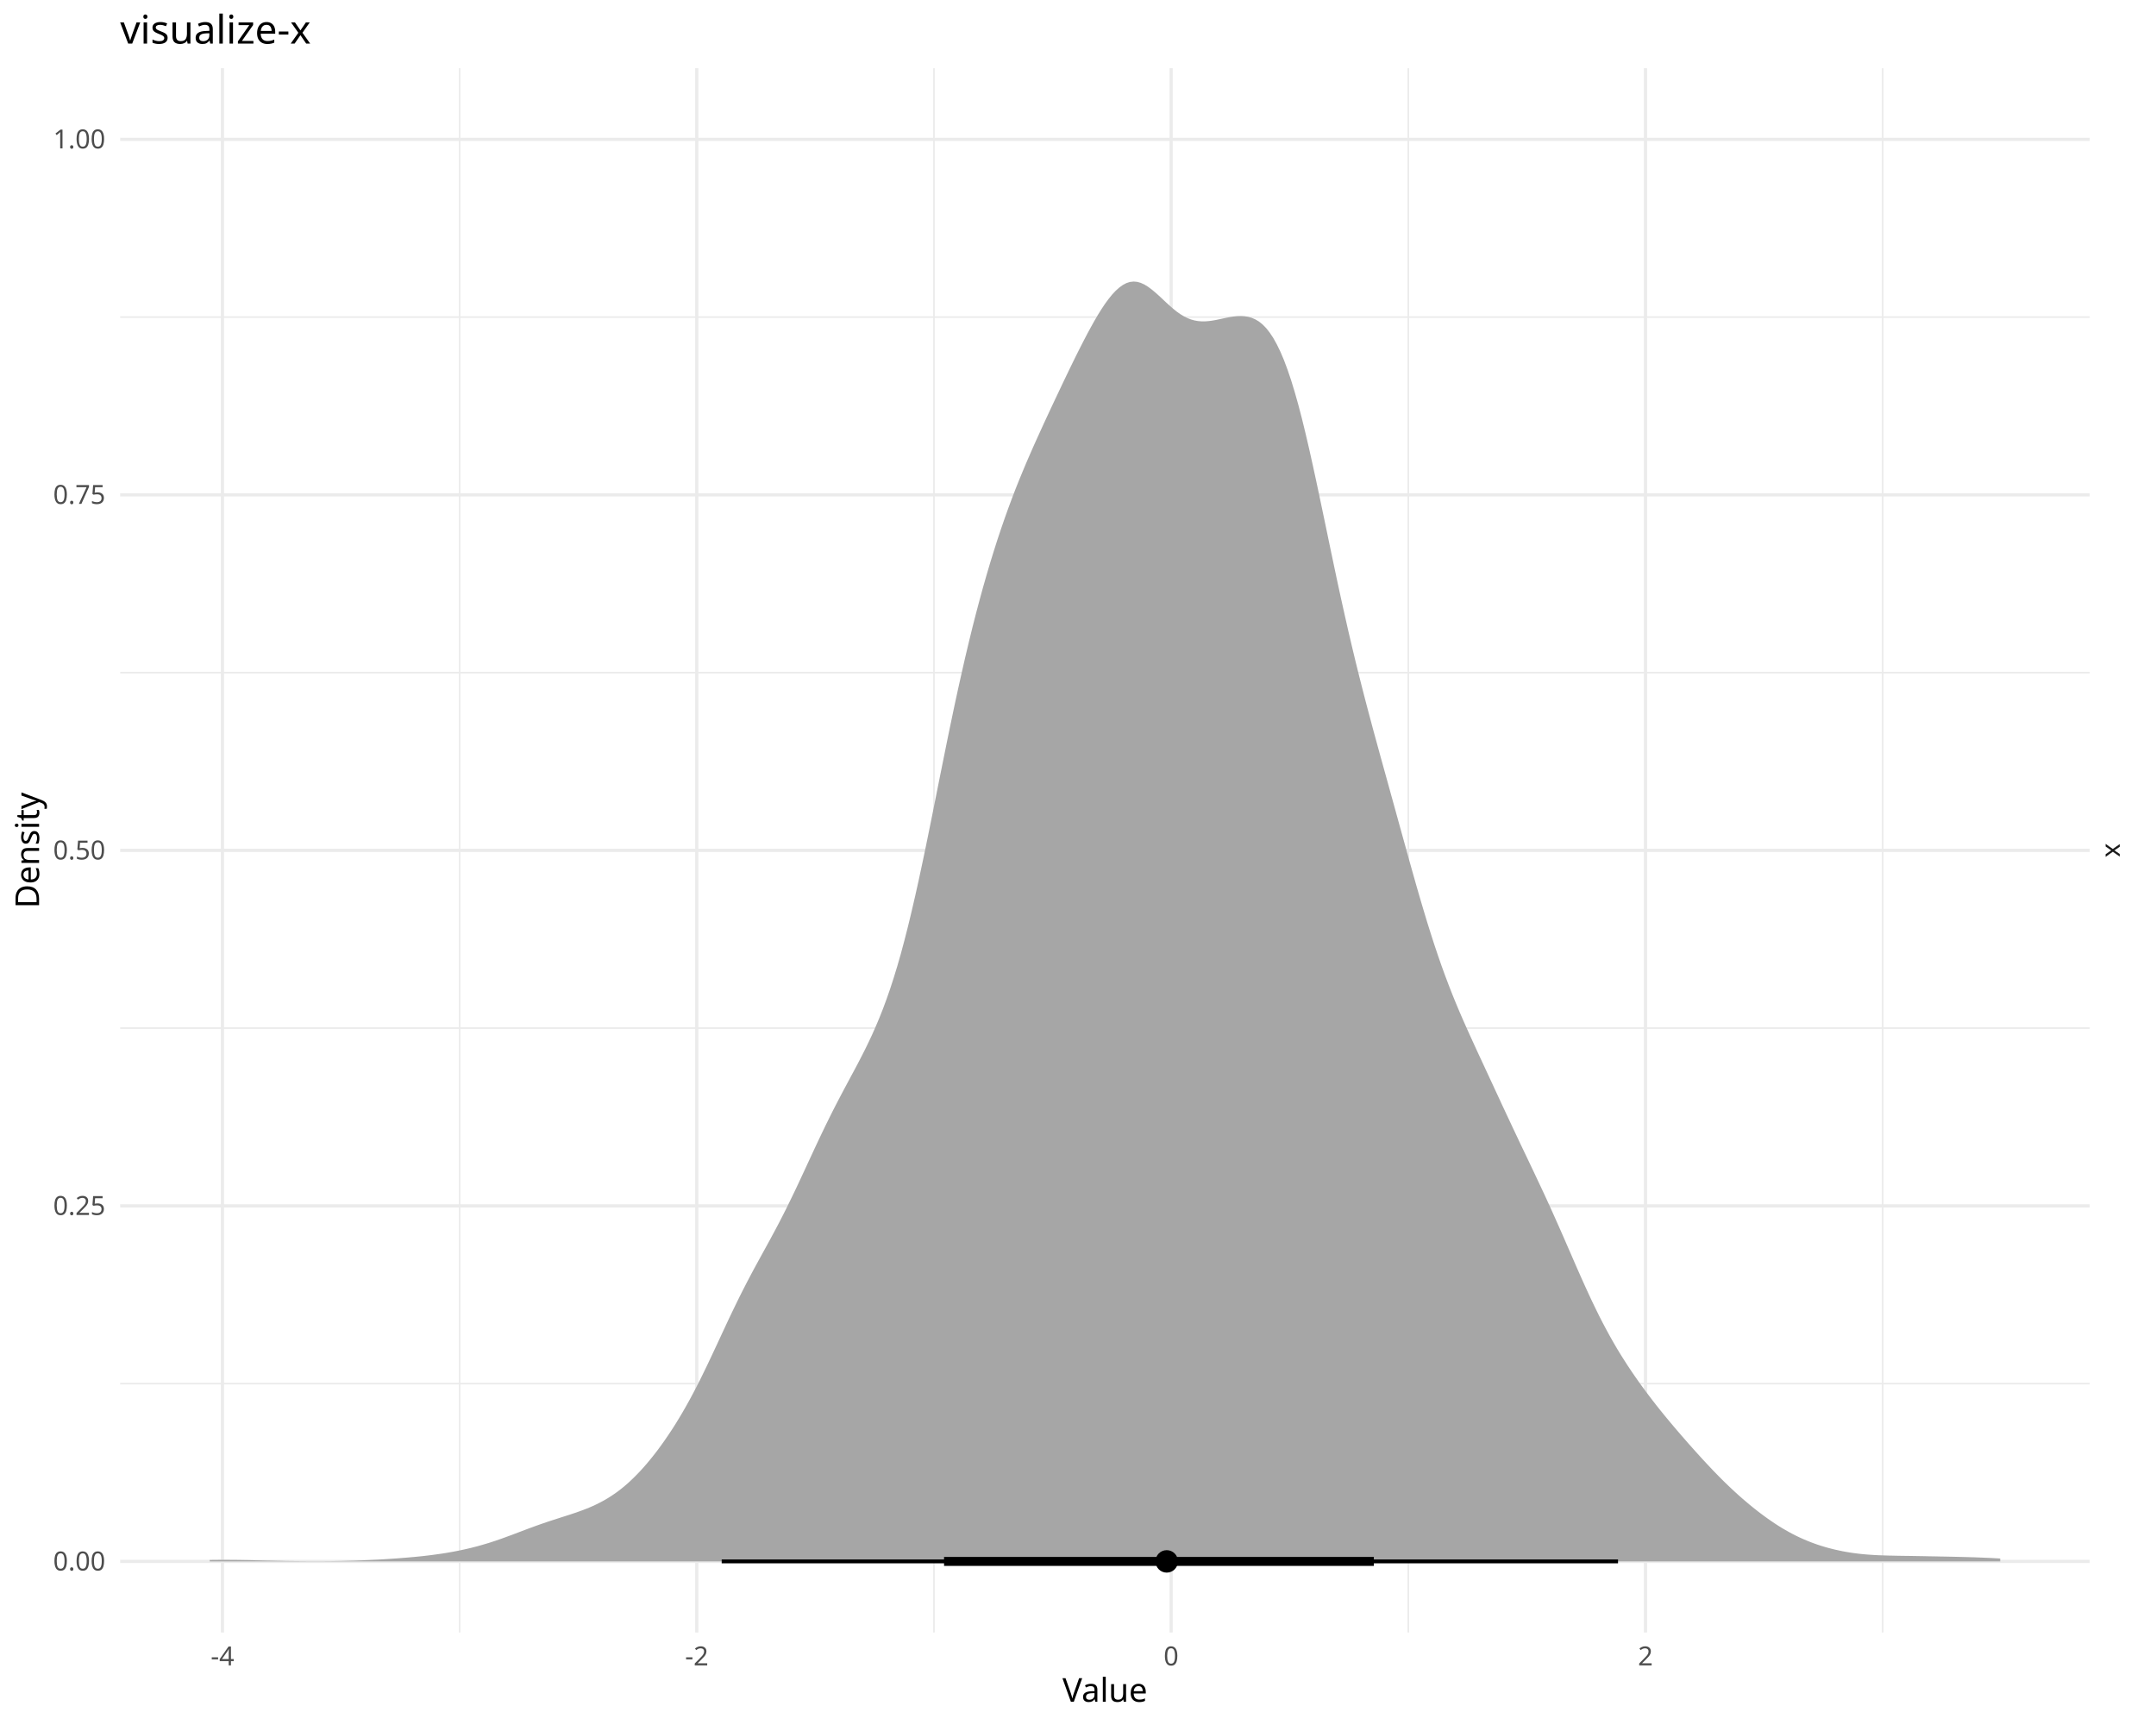
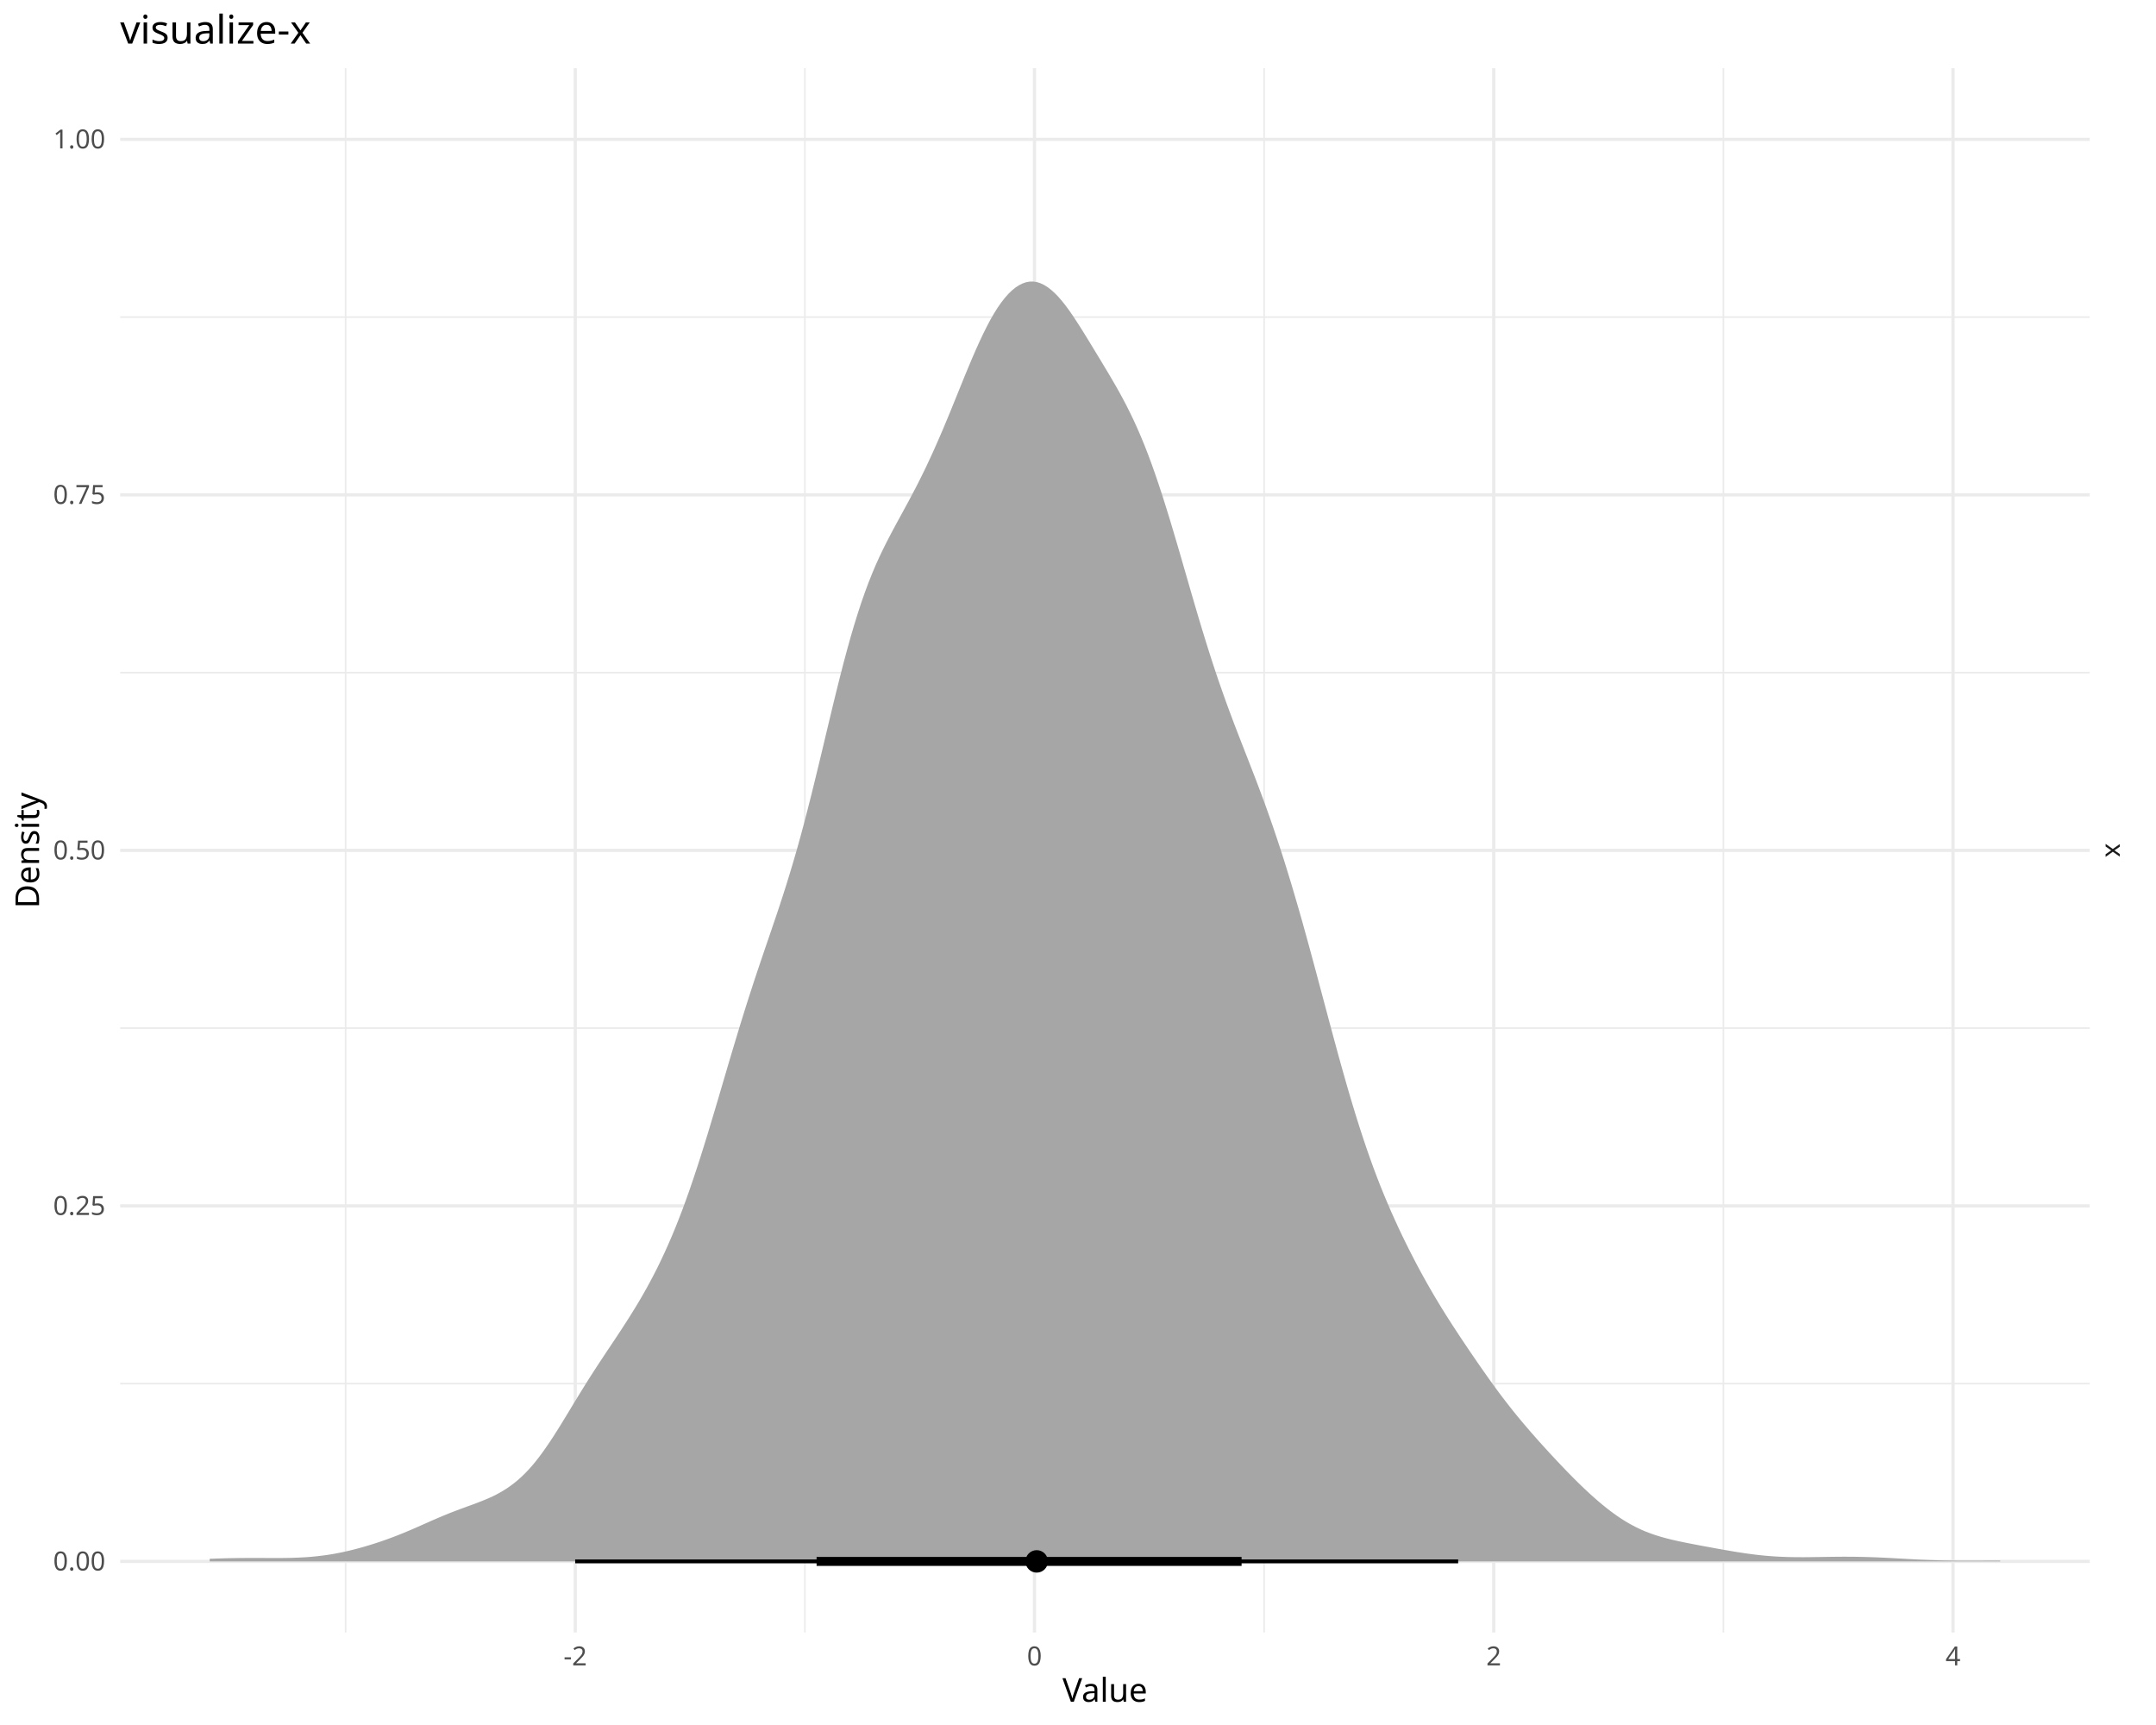
<svg xmlns="http://www.w3.org/2000/svg" class="svglite" data-engine-version="2.0" width="720.00pt" height="576.00pt" viewBox="0 0 720.00 576.00">
  <defs>
    <style type="text/css">
    .svglite line, .svglite polyline, .svglite polygon, .svglite path, .svglite rect, .svglite circle {
      fill: none;
      stroke: #000000;
      stroke-linecap: round;
      stroke-linejoin: round;
      stroke-miterlimit: 10.00;
    }
  </style>
  </defs>
  <rect width="100%" height="100%" style="stroke: none; fill: #FFFFFF;" />
  <defs>
    <clipPath id="cpMC4wMHw3MjAuMDB8MC4wMHw1NzYuMDA=">
      <rect x="0.00" y="0.00" width="720.00" height="576.00" />
    </clipPath>
  </defs>
  <g clip-path="url(#cpMC4wMHw3MjAuMDB8MC4wMHw1NzYuMDA=)">
</g>
  <defs>
    <clipPath id="cpNDAuMTN8Njk3Ljg3fDIyLjc4fDU0NS4xMQ==">
      <rect x="40.13" y="22.78" width="657.74" height="522.33" />
    </clipPath>
  </defs>
  <g clip-path="url(#cpNDAuMTN8Njk3Ljg3fDIyLjc4fDU0NS4xMQ==)">
    <polyline points="40.13,462.01 697.87,462.01 " style="stroke-width: 0.53; stroke: #EBEBEB; stroke-linecap: butt;" />
    <polyline points="40.13,343.30 697.87,343.30 " style="stroke-width: 0.53; stroke: #EBEBEB; stroke-linecap: butt;" />
    <polyline points="40.13,224.59 697.87,224.59 " style="stroke-width: 0.53; stroke: #EBEBEB; stroke-linecap: butt;" />
    <polyline points="40.13,105.88 697.87,105.88 " style="stroke-width: 0.53; stroke: #EBEBEB; stroke-linecap: butt;" />
-     <polyline points="153.49,545.11 153.49,22.78 " style="stroke-width: 0.53; stroke: #EBEBEB; stroke-linecap: butt;" />
-     <polyline points="311.90,545.11 311.90,22.78 " style="stroke-width: 0.53; stroke: #EBEBEB; stroke-linecap: butt;" />
-     <polyline points="470.31,545.11 470.31,22.78 " style="stroke-width: 0.53; stroke: #EBEBEB; stroke-linecap: butt;" />
-     <polyline points="628.72,545.11 628.72,22.78 " style="stroke-width: 0.53; stroke: #EBEBEB; stroke-linecap: butt;" />
+     <polyline points="115.42,545.11 115.42,22.78 " style="stroke-width: 0.53; stroke: #EBEBEB; stroke-linecap: butt;" />
+     <polyline points="268.79,545.11 268.79,22.78 " style="stroke-width: 0.53; stroke: #EBEBEB; stroke-linecap: butt;" />
+     <polyline points="422.16,545.11 422.16,22.78 " style="stroke-width: 0.53; stroke: #EBEBEB; stroke-linecap: butt;" />
+     <polyline points="575.53,545.11 575.53,22.78 " style="stroke-width: 0.53; stroke: #EBEBEB; stroke-linecap: butt;" />
    <polyline points="40.13,521.37 697.87,521.37 " style="stroke-width: 1.07; stroke: #EBEBEB; stroke-linecap: butt;" />
    <polyline points="40.13,402.66 697.87,402.66 " style="stroke-width: 1.07; stroke: #EBEBEB; stroke-linecap: butt;" />
    <polyline points="40.13,283.95 697.87,283.95 " style="stroke-width: 1.07; stroke: #EBEBEB; stroke-linecap: butt;" />
    <polyline points="40.13,165.24 697.87,165.24 " style="stroke-width: 1.07; stroke: #EBEBEB; stroke-linecap: butt;" />
    <polyline points="40.13,46.53 697.87,46.53 " style="stroke-width: 1.07; stroke: #EBEBEB; stroke-linecap: butt;" />
-     <polyline points="74.29,545.11 74.29,22.78 " style="stroke-width: 1.07; stroke: #EBEBEB; stroke-linecap: butt;" />
-     <polyline points="232.69,545.11 232.69,22.78 " style="stroke-width: 1.07; stroke: #EBEBEB; stroke-linecap: butt;" />
-     <polyline points="391.10,545.11 391.10,22.78 " style="stroke-width: 1.07; stroke: #EBEBEB; stroke-linecap: butt;" />
-     <polyline points="549.51,545.11 549.51,22.78 " style="stroke-width: 1.07; stroke: #EBEBEB; stroke-linecap: butt;" />
-     <polygon points="70.03,520.90 71.23,520.88 72.42,520.87 73.62,520.86 74.81,520.86 76.01,520.86 77.21,520.87 78.40,520.88 79.60,520.89 80.79,520.91 81.99,520.93 83.18,520.95 84.38,520.98 85.58,521.01 86.77,521.04 87.97,521.07 89.16,521.10 90.36,521.12 91.56,521.15 92.75,521.18 93.95,521.20 95.14,521.23 96.34,521.25 97.54,521.26 98.73,521.28 99.93,521.29 101.12,521.30 102.32,521.31 103.51,521.32 104.71,521.32 105.91,521.32 107.10,521.32 108.30,521.31 109.49,521.30 110.69,521.29 111.89,521.27 113.08,521.25 114.28,521.23 115.47,521.20 116.67,521.17 117.87,521.14 119.06,521.10 120.26,521.05 121.45,521.00 122.65,520.95 123.84,520.89 125.04,520.83 126.24,520.77 127.43,520.70 128.63,520.63 129.82,520.55 131.02,520.47 132.22,520.39 133.41,520.30 134.61,520.20 135.80,520.11 137.00,520.00 138.20,519.90 139.39,519.78 140.59,519.66 141.78,519.53 142.98,519.39 144.17,519.24 145.37,519.08 146.57,518.91 147.76,518.74 148.96,518.55 150.15,518.34 151.35,518.13 152.55,517.90 153.74,517.66 154.94,517.40 156.13,517.13 157.33,516.85 158.53,516.54 159.72,516.23 160.92,515.89 162.11,515.54 163.31,515.18 164.51,514.79 165.70,514.40 166.90,513.98 168.09,513.56 169.29,513.12 170.48,512.68 171.68,512.23 172.88,511.78 174.07,511.33 175.27,510.87 176.46,510.42 177.66,509.98 178.86,509.54 180.05,509.12 181.25,508.70 182.44,508.29 183.64,507.89 184.84,507.50 186.03,507.12 187.23,506.73 188.42,506.35 189.62,505.97 190.81,505.58 192.01,505.18 193.21,504.76 194.40,504.33 195.60,503.87 196.79,503.39 197.99,502.87 199.19,502.31 200.38,501.71 201.58,501.07 202.77,500.38 203.97,499.63 205.17,498.83 206.36,497.98 207.56,497.05 208.75,496.07 209.95,495.02 211.14,493.90 212.34,492.72 213.54,491.48 214.73,490.18 215.93,488.81 217.12,487.38 218.32,485.89 219.52,484.34 220.71,482.72 221.91,481.04 223.10,479.30 224.30,477.50 225.50,475.63 226.69,473.69 227.89,471.68 229.08,469.60 230.28,467.45 231.47,465.23 232.67,462.93 233.87,460.57 235.06,458.14 236.26,455.66 237.45,453.14 238.65,450.59 239.85,448.02 241.04,445.45 242.24,442.88 243.43,440.33 244.63,437.82 245.83,435.34 247.02,432.91 248.22,430.54 249.41,428.22 250.61,425.94 251.80,423.70 253.00,421.50 254.20,419.31 255.39,417.14 256.59,414.96 257.78,412.76 258.98,410.53 260.18,408.26 261.37,405.94 262.57,403.57 263.76,401.14 264.96,398.67 266.16,396.16 267.35,393.61 268.55,391.04 269.74,388.46 270.94,385.88 272.13,383.31 273.33,380.76 274.53,378.24 275.72,375.77 276.92,373.34 278.11,370.95 279.31,368.61 280.51,366.31 281.70,364.05 282.90,361.81 284.09,359.58 285.29,357.35 286.49,355.10 287.68,352.80 288.88,350.44 290.07,347.99 291.27,345.43 292.46,342.74 293.66,339.90 294.86,336.88 296.05,333.66 297.25,330.23 298.44,326.56 299.64,322.65 300.84,318.47 302.03,314.02 303.23,309.32 304.42,304.38 305.62,299.20 306.82,293.82 308.01,288.26 309.21,282.54 310.40,276.70 311.60,270.77 312.79,264.80 313.99,258.81 315.19,252.86 316.38,246.97 317.58,241.18 318.77,235.51 319.97,229.98 321.17,224.60 322.36,219.39 323.56,214.35 324.75,209.48 325.95,204.79 327.15,200.27 328.34,195.93 329.54,191.75 330.73,187.73 331.93,183.85 333.12,180.12 334.32,176.53 335.52,173.06 336.71,169.73 337.91,166.50 339.10,163.39 340.30,160.38 341.50,157.47 342.69,154.63 343.89,151.86 345.08,149.15 346.28,146.48 347.48,143.85 348.67,141.24 349.87,138.66 351.06,136.10 352.26,133.55 353.46,131.02 354.65,128.50 355.85,125.99 357.04,123.51 358.24,121.05 359.43,118.63 360.63,116.24 361.83,113.90 363.02,111.61 364.22,109.39 365.41,107.25 366.61,105.20 367.81,103.27 369.00,101.48 370.20,99.84 371.39,98.37 372.59,97.08 373.79,96.01 374.98,95.15 376.18,94.52 377.37,94.14 378.57,94.01 379.76,94.11 380.96,94.45 382.16,95.00 383.35,95.73 384.55,96.61 385.74,97.60 386.94,98.66 388.14,99.78 389.33,100.90 390.53,102.00 391.72,103.04 392.92,104.01 394.12,104.86 395.31,105.59 396.51,106.19 397.70,106.66 398.90,107.00 400.09,107.21 401.29,107.31 402.49,107.30 403.68,107.21 404.88,107.05 406.07,106.84 407.27,106.59 408.47,106.33 409.66,106.08 410.86,105.85 412.05,105.67 413.25,105.56 414.45,105.53 415.64,105.60 416.84,105.79 418.03,106.13 419.23,106.65 420.42,107.36 421.62,108.32 422.82,109.54 424.01,111.05 425.21,112.85 426.40,114.99 427.60,117.46 428.80,120.29 429.99,123.48 431.19,127.03 432.38,130.93 433.58,135.18 434.78,139.77 435.97,144.65 437.17,149.78 438.36,155.12 439.56,160.63 440.75,166.26 441.95,171.97 443.15,177.71 444.34,183.44 445.54,189.13 446.73,194.75 447.93,200.26 449.13,205.64 450.32,210.89 451.52,215.99 452.71,220.96 453.91,225.80 455.11,230.52 456.30,235.12 457.50,239.64 458.69,244.08 459.89,248.46 461.08,252.81 462.28,257.14 463.48,261.46 464.67,265.78 465.87,270.10 467.06,274.43 468.26,278.76 469.46,283.08 470.65,287.38 471.85,291.65 473.04,295.86 474.24,300.00 475.44,304.05 476.63,307.99 477.83,311.81 479.02,315.51 480.22,319.07 481.41,322.50 482.61,325.80 483.81,328.97 485.00,332.02 486.20,334.97 487.39,337.81 488.59,340.57 489.79,343.27 490.98,345.92 492.18,348.54 493.37,351.14 494.57,353.72 495.77,356.30 496.96,358.88 498.16,361.45 499.35,364.03 500.55,366.60 501.74,369.18 502.94,371.74 504.14,374.30 505.33,376.84 506.53,379.37 507.72,381.90 508.92,384.41 510.12,386.92 511.31,389.43 512.51,391.95 513.70,394.48 514.90,397.03 516.10,399.60 517.29,402.21 518.49,404.85 519.68,407.52 520.88,410.21 522.08,412.94 523.27,415.68 524.47,418.42 525.66,421.17 526.86,423.91 528.05,426.61 529.25,429.28 530.45,431.90 531.64,434.45 532.84,436.94 534.03,439.36 535.23,441.71 536.43,443.97 537.62,446.16 538.82,448.27 540.01,450.32 541.21,452.29 542.41,454.19 543.60,456.04 544.80,457.84 545.99,459.58 547.19,461.29 548.38,462.95 549.58,464.58 550.78,466.17 551.97,467.73 553.17,469.27 554.36,470.77 555.56,472.25 556.76,473.71 557.95,475.14 559.15,476.56 560.34,477.96 561.54,479.35 562.74,480.72 563.93,482.09 565.13,483.43 566.32,484.77 567.52,486.09 568.71,487.40 569.91,488.69 571.11,489.96 572.30,491.22 573.50,492.45 574.69,493.66 575.89,494.85 577.09,496.01 578.28,497.14 579.48,498.25 580.67,499.33 581.87,500.39 583.07,501.41 584.26,502.42 585.46,503.39 586.65,504.34 587.85,505.26 589.04,506.15 590.24,507.02 591.44,507.85 592.63,508.66 593.83,509.44 595.02,510.18 596.22,510.88 597.42,511.56 598.61,512.20 599.81,512.81 601.00,513.38 602.20,513.92 603.40,514.43 604.59,514.91 605.79,515.36 606.98,515.78 608.18,516.17 609.37,516.53 610.57,516.87 611.77,517.18 612.96,517.47 614.16,517.73 615.35,517.98 616.55,518.20 617.75,518.40 618.94,518.58 620.14,518.73 621.33,518.87 622.53,518.99 623.73,519.09 624.92,519.17 626.12,519.25 627.31,519.31 628.51,519.35 629.70,519.39 630.90,519.43 632.10,519.45 633.29,519.48 634.49,519.50 635.68,519.52 636.88,519.53 638.08,519.55 639.27,519.57 640.47,519.59 641.66,519.61 642.86,519.63 644.06,519.66 645.25,519.68 646.45,519.70 647.64,519.73 648.84,519.75 650.03,519.77 651.23,519.80 652.43,519.82 653.62,519.85 654.82,519.88 656.01,519.91 657.21,519.94 658.41,519.98 659.60,520.01 660.80,520.06 661.99,520.11 663.19,520.16 664.39,520.21 665.58,520.27 666.78,520.34 667.97,520.40 667.97,521.37 666.78,521.37 665.58,521.37 664.39,521.37 663.19,521.37 661.99,521.37 660.80,521.37 659.60,521.37 658.41,521.37 657.21,521.37 656.01,521.37 654.82,521.37 653.62,521.37 652.43,521.37 651.23,521.37 650.03,521.37 648.84,521.37 647.64,521.37 646.45,521.37 645.25,521.37 644.06,521.37 642.86,521.37 641.66,521.37 640.47,521.37 639.27,521.37 638.08,521.37 636.88,521.37 635.68,521.37 634.49,521.37 633.29,521.37 632.10,521.37 630.90,521.37 629.70,521.37 628.51,521.37 627.31,521.37 626.12,521.37 624.92,521.37 623.73,521.37 622.53,521.37 621.33,521.37 620.14,521.37 618.94,521.37 617.75,521.37 616.55,521.37 615.35,521.37 614.16,521.37 612.96,521.37 611.77,521.37 610.57,521.37 609.37,521.37 608.18,521.37 606.98,521.37 605.79,521.37 604.59,521.37 603.40,521.37 602.20,521.37 601.00,521.37 599.81,521.37 598.61,521.37 597.42,521.37 596.22,521.37 595.02,521.37 593.83,521.37 592.63,521.37 591.44,521.37 590.24,521.37 589.04,521.37 587.85,521.37 586.65,521.37 585.46,521.37 584.26,521.37 583.07,521.37 581.87,521.37 580.67,521.37 579.48,521.37 578.28,521.37 577.09,521.37 575.89,521.37 574.69,521.37 573.50,521.37 572.30,521.37 571.11,521.37 569.91,521.37 568.71,521.37 567.52,521.37 566.32,521.37 565.13,521.37 563.93,521.37 562.74,521.37 561.54,521.37 560.34,521.37 559.15,521.37 557.95,521.37 556.76,521.37 555.56,521.37 554.36,521.37 553.17,521.37 551.97,521.37 550.78,521.37 549.58,521.37 548.38,521.37 547.19,521.37 545.99,521.37 544.80,521.37 543.60,521.37 542.41,521.37 541.21,521.37 540.01,521.37 538.82,521.37 537.62,521.37 536.43,521.37 535.23,521.37 534.03,521.37 532.84,521.37 531.64,521.37 530.45,521.37 529.25,521.37 528.05,521.37 526.86,521.37 525.66,521.37 524.47,521.37 523.27,521.37 522.08,521.37 520.88,521.37 519.68,521.37 518.49,521.37 517.29,521.37 516.10,521.37 514.90,521.37 513.70,521.37 512.51,521.37 511.31,521.37 510.12,521.37 508.92,521.37 507.72,521.37 506.53,521.37 505.33,521.37 504.14,521.37 502.94,521.37 501.74,521.37 500.55,521.37 499.35,521.37 498.16,521.37 496.96,521.37 495.77,521.37 494.57,521.37 493.37,521.37 492.18,521.37 490.98,521.37 489.79,521.37 488.59,521.37 487.39,521.37 486.20,521.37 485.00,521.37 483.81,521.37 482.61,521.37 481.41,521.37 480.22,521.37 479.02,521.37 477.83,521.37 476.63,521.37 475.44,521.37 474.24,521.37 473.04,521.37 471.85,521.37 470.65,521.37 469.46,521.37 468.26,521.37 467.06,521.37 465.87,521.37 464.67,521.37 463.48,521.37 462.28,521.37 461.08,521.37 459.89,521.37 458.69,521.37 457.50,521.37 456.30,521.37 455.11,521.37 453.91,521.37 452.71,521.37 451.52,521.37 450.32,521.37 449.13,521.37 447.93,521.37 446.73,521.37 445.54,521.37 444.34,521.37 443.15,521.37 441.95,521.37 440.75,521.37 439.56,521.37 438.36,521.37 437.17,521.37 435.97,521.37 434.78,521.37 433.58,521.37 432.38,521.37 431.19,521.37 429.99,521.37 428.80,521.37 427.60,521.37 426.40,521.37 425.21,521.37 424.01,521.37 422.82,521.37 421.62,521.37 420.42,521.37 419.23,521.37 418.03,521.37 416.84,521.37 415.64,521.37 414.45,521.37 413.25,521.37 412.05,521.37 410.86,521.37 409.66,521.37 408.47,521.37 407.27,521.37 406.07,521.37 404.88,521.37 403.68,521.37 402.49,521.37 401.29,521.37 400.09,521.37 398.90,521.37 397.70,521.37 396.51,521.37 395.31,521.37 394.12,521.37 392.92,521.37 391.72,521.37 390.53,521.37 389.33,521.37 388.14,521.37 386.94,521.37 385.74,521.37 384.55,521.37 383.35,521.37 382.16,521.37 380.96,521.37 379.76,521.37 378.57,521.37 377.37,521.37 376.18,521.37 374.98,521.37 373.79,521.37 372.59,521.37 371.39,521.37 370.20,521.37 369.00,521.37 367.81,521.37 366.61,521.37 365.41,521.37 364.22,521.37 363.02,521.37 361.83,521.37 360.63,521.37 359.43,521.37 358.24,521.37 357.04,521.37 355.85,521.37 354.65,521.37 353.46,521.37 352.26,521.37 351.06,521.37 349.87,521.37 348.67,521.37 347.48,521.37 346.28,521.37 345.08,521.37 343.89,521.37 342.69,521.37 341.50,521.37 340.30,521.37 339.10,521.37 337.91,521.37 336.71,521.37 335.52,521.37 334.32,521.37 333.12,521.37 331.93,521.37 330.73,521.37 329.54,521.37 328.34,521.37 327.15,521.37 325.95,521.37 324.75,521.37 323.56,521.37 322.36,521.37 321.17,521.37 319.97,521.37 318.77,521.37 317.58,521.37 316.38,521.37 315.19,521.37 313.99,521.37 312.79,521.37 311.60,521.37 310.40,521.37 309.21,521.37 308.01,521.37 306.82,521.37 305.62,521.37 304.42,521.37 303.23,521.37 302.03,521.37 300.84,521.37 299.64,521.37 298.44,521.37 297.25,521.37 296.05,521.37 294.86,521.37 293.66,521.37 292.46,521.37 291.27,521.37 290.07,521.37 288.88,521.37 287.68,521.37 286.49,521.37 285.29,521.37 284.09,521.37 282.90,521.37 281.70,521.37 280.51,521.37 279.31,521.37 278.11,521.37 276.92,521.37 275.72,521.37 274.53,521.37 273.33,521.37 272.13,521.37 270.94,521.37 269.74,521.37 268.55,521.37 267.35,521.37 266.16,521.37 264.96,521.37 263.76,521.37 262.57,521.37 261.37,521.37 260.18,521.37 258.98,521.37 257.78,521.37 256.59,521.37 255.39,521.37 254.20,521.37 253.00,521.37 251.80,521.37 250.61,521.37 249.41,521.37 248.22,521.37 247.02,521.37 245.83,521.37 244.63,521.37 243.43,521.37 242.24,521.37 241.04,521.37 239.85,521.37 238.65,521.37 237.45,521.37 236.26,521.37 235.06,521.37 233.87,521.37 232.67,521.37 231.47,521.37 230.28,521.37 229.08,521.37 227.89,521.37 226.69,521.37 225.50,521.37 224.30,521.37 223.10,521.37 221.91,521.37 220.71,521.37 219.52,521.37 218.32,521.37 217.12,521.37 215.93,521.37 214.73,521.37 213.54,521.37 212.34,521.37 211.14,521.37 209.95,521.37 208.75,521.37 207.56,521.37 206.36,521.37 205.17,521.37 203.97,521.37 202.77,521.37 201.58,521.37 200.38,521.37 199.19,521.37 197.99,521.37 196.79,521.37 195.60,521.37 194.40,521.37 193.21,521.37 192.01,521.37 190.81,521.37 189.62,521.37 188.42,521.37 187.23,521.37 186.03,521.37 184.84,521.37 183.64,521.37 182.44,521.37 181.25,521.37 180.05,521.37 178.86,521.37 177.66,521.37 176.46,521.37 175.27,521.37 174.07,521.37 172.88,521.37 171.68,521.37 170.48,521.37 169.29,521.37 168.09,521.37 166.90,521.37 165.70,521.37 164.51,521.37 163.31,521.37 162.11,521.37 160.92,521.37 159.72,521.37 158.53,521.37 157.33,521.37 156.13,521.37 154.94,521.37 153.74,521.37 152.55,521.37 151.35,521.37 150.15,521.37 148.96,521.37 147.76,521.37 146.57,521.37 145.37,521.37 144.17,521.37 142.98,521.37 141.78,521.37 140.59,521.37 139.39,521.37 138.20,521.37 137.00,521.37 135.80,521.37 134.61,521.37 133.41,521.37 132.22,521.37 131.02,521.37 129.82,521.37 128.63,521.37 127.43,521.37 126.24,521.37 125.04,521.37 123.84,521.37 122.65,521.37 121.45,521.37 120.26,521.37 119.06,521.37 117.87,521.37 116.67,521.37 115.47,521.37 114.28,521.37 113.08,521.37 111.89,521.37 110.69,521.37 109.49,521.37 108.30,521.37 107.10,521.37 105.91,521.37 104.71,521.37 103.51,521.37 102.32,521.37 101.12,521.37 99.93,521.37 98.73,521.37 97.54,521.37 96.34,521.37 95.14,521.37 93.95,521.37 92.75,521.37 91.56,521.37 90.36,521.37 89.16,521.37 87.97,521.37 86.77,521.37 85.58,521.37 84.38,521.37 83.18,521.37 81.99,521.37 80.79,521.37 79.60,521.37 78.40,521.37 77.21,521.37 76.01,521.37 74.81,521.37 73.62,521.37 72.42,521.37 71.23,521.37 70.03,521.37 " style="stroke-width: 2.13; stroke: none; fill: #A6A6A6;" />
-     <line x1="241.01" y1="521.37" x2="540.34" y2="521.37" style="stroke-width: 1.28; stroke-linecap: butt;" />
-     <line x1="315.27" y1="521.37" x2="458.80" y2="521.37" style="stroke-width: 2.99; stroke-linecap: butt;" />
-     <circle cx="389.63" cy="521.37" r="1.68" style="stroke-width: 1.06; fill: #000000;" />
-     <circle cx="389.63" cy="521.37" r="3.22" style="stroke-width: 1.06; fill: #000000;" />
+     <polyline points="192.11,545.11 192.11,22.78 " style="stroke-width: 1.07; stroke: #EBEBEB; stroke-linecap: butt;" />
+     <polyline points="345.47,545.11 345.47,22.78 " style="stroke-width: 1.07; stroke: #EBEBEB; stroke-linecap: butt;" />
+     <polyline points="498.84,545.11 498.84,22.78 " style="stroke-width: 1.07; stroke: #EBEBEB; stroke-linecap: butt;" />
+     <polyline points="652.21,545.11 652.21,22.78 " style="stroke-width: 1.07; stroke: #EBEBEB; stroke-linecap: butt;" />
+     <polygon points="70.03,520.50 71.23,520.46 72.42,520.41 73.62,520.38 74.81,520.34 76.01,520.31 77.21,520.29 78.40,520.27 79.60,520.25 80.79,520.24 81.99,520.23 83.18,520.22 84.38,520.22 85.58,520.22 86.77,520.23 87.97,520.23 89.16,520.24 90.36,520.24 91.56,520.24 92.75,520.24 93.95,520.24 95.14,520.22 96.34,520.21 97.54,520.18 98.73,520.14 99.93,520.09 101.12,520.03 102.32,519.96 103.51,519.87 104.71,519.76 105.91,519.64 107.10,519.50 108.30,519.35 109.49,519.18 110.69,518.99 111.89,518.78 113.08,518.55 114.28,518.31 115.47,518.05 116.67,517.77 117.87,517.48 119.06,517.17 120.26,516.85 121.45,516.51 122.65,516.16 123.84,515.80 125.04,515.42 126.24,515.03 127.43,514.63 128.63,514.21 129.82,513.78 131.02,513.34 132.22,512.88 133.41,512.41 134.61,511.93 135.80,511.43 137.00,510.93 138.20,510.41 139.39,509.89 140.59,509.36 141.78,508.83 142.98,508.30 144.17,507.77 145.37,507.25 146.57,506.73 147.76,506.23 148.96,505.74 150.15,505.25 151.35,504.79 152.55,504.33 153.74,503.88 154.94,503.44 156.13,503.00 157.33,502.57 158.53,502.13 159.72,501.67 160.92,501.21 162.11,500.72 163.31,500.21 164.51,499.66 165.70,499.07 166.90,498.42 168.09,497.73 169.29,496.97 170.48,496.14 171.68,495.24 172.88,494.26 174.07,493.20 175.27,492.04 176.46,490.80 177.66,489.46 178.86,488.01 180.05,486.49 181.25,484.87 182.44,483.18 183.64,481.42 184.84,479.59 186.03,477.72 187.23,475.80 188.42,473.85 189.62,471.89 190.81,469.91 192.01,467.94 193.21,465.98 194.40,464.04 195.60,462.12 196.79,460.22 197.99,458.35 199.19,456.50 200.38,454.68 201.58,452.87 202.77,451.07 203.97,449.28 205.17,447.49 206.36,445.69 207.56,443.87 208.75,442.03 209.95,440.16 211.14,438.25 212.34,436.31 213.54,434.31 214.73,432.26 215.93,430.14 217.12,427.95 218.32,425.68 219.52,423.32 220.71,420.87 221.91,418.32 223.10,415.67 224.30,412.91 225.50,410.03 226.69,407.03 227.89,403.92 229.08,400.68 230.28,397.31 231.47,393.82 232.67,390.21 233.87,386.51 235.06,382.71 236.26,378.84 237.45,374.89 238.65,370.90 239.85,366.86 241.04,362.80 242.24,358.74 243.43,354.68 244.63,350.66 245.83,346.68 247.02,342.75 248.22,338.88 249.41,335.08 250.61,331.35 251.80,327.68 253.00,324.08 254.20,320.53 255.39,317.01 256.59,313.52 257.78,310.02 258.98,306.50 260.18,302.92 261.37,299.27 262.57,295.52 263.76,291.65 264.96,287.65 266.16,283.51 267.35,279.23 268.55,274.77 269.74,270.17 270.94,265.45 272.13,260.61 273.33,255.68 274.53,250.70 275.72,245.69 276.92,240.68 278.11,235.71 279.31,230.81 280.51,226.02 281.70,221.38 282.90,216.92 284.09,212.64 285.29,208.57 286.49,204.71 287.68,201.07 288.88,197.66 290.07,194.46 291.27,191.46 292.46,188.64 293.66,185.99 294.86,183.48 296.05,181.08 297.25,178.77 298.44,176.52 299.64,174.30 300.84,172.11 302.03,169.92 303.23,167.72 304.42,165.48 305.62,163.20 306.82,160.87 308.01,158.47 309.21,156.01 310.40,153.47 311.60,150.87 312.79,148.19 313.99,145.45 315.19,142.64 316.38,139.78 317.58,136.88 318.77,133.94 319.97,130.99 321.17,128.03 322.36,125.10 323.56,122.21 324.75,119.38 325.95,116.63 327.15,113.98 328.34,111.45 329.54,109.05 330.73,106.79 331.93,104.70 333.12,102.80 334.32,101.07 335.52,99.53 336.71,98.17 337.91,97.00 339.10,96.03 340.30,95.24 341.50,94.65 342.69,94.24 343.89,94.03 345.08,94.01 346.28,94.20 347.48,94.58 348.67,95.15 349.87,95.89 351.06,96.81 352.26,97.89 353.46,99.13 354.65,100.51 355.85,102.02 357.04,103.64 358.24,105.37 359.43,107.17 360.63,109.03 361.83,110.94 363.02,112.87 364.22,114.83 365.41,116.79 366.61,118.77 367.81,120.74 369.00,122.73 370.20,124.73 371.39,126.75 372.59,128.82 373.79,130.94 374.98,133.13 376.18,135.41 377.37,137.79 378.57,140.28 379.76,142.90 380.96,145.66 382.16,148.57 383.35,151.62 384.55,154.84 385.74,158.21 386.94,161.73 388.14,165.37 389.33,169.14 390.53,173.01 391.72,176.98 392.92,181.02 394.12,185.11 395.31,189.24 396.51,193.38 397.70,197.51 398.90,201.61 400.09,205.66 401.29,209.65 402.49,213.56 403.68,217.38 404.88,221.10 406.07,224.72 407.27,228.24 408.47,231.66 409.66,234.99 410.86,238.23 412.05,241.41 413.25,244.53 414.45,247.62 415.64,250.68 416.84,253.74 418.03,256.81 419.23,259.91 420.42,263.06 421.62,266.26 422.82,269.53 424.01,272.89 425.21,276.33 426.40,279.87 427.60,283.50 428.80,287.23 429.99,291.07 431.19,294.99 432.38,299.02 433.58,303.13 434.78,307.33 435.97,311.61 437.17,315.96 438.36,320.36 439.56,324.80 440.75,329.27 441.95,333.76 443.15,338.24 444.34,342.71 445.54,347.15 446.73,351.54 447.93,355.87 449.13,360.11 450.32,364.25 451.52,368.30 452.71,372.22 453.91,376.03 455.11,379.72 456.30,383.27 457.50,386.70 458.69,390.00 459.89,393.18 461.08,396.24 462.28,399.18 463.48,402.03 464.67,404.78 465.87,407.45 467.06,410.04 468.26,412.57 469.46,415.03 470.65,417.43 471.85,419.77 473.04,422.06 474.24,424.30 475.44,426.49 476.63,428.62 477.83,430.71 479.02,432.76 480.22,434.76 481.41,436.72 482.61,438.65 483.81,440.54 485.00,442.40 486.20,444.24 487.39,446.05 488.59,447.85 489.79,449.63 490.98,451.40 492.18,453.15 493.37,454.89 494.57,456.62 495.77,458.33 496.96,460.02 498.16,461.69 499.35,463.34 500.55,464.96 501.74,466.55 502.94,468.11 504.14,469.65 505.33,471.15 506.53,472.63 507.72,474.08 508.92,475.50 510.12,476.90 511.31,478.29 512.51,479.65 513.70,481.00 514.90,482.33 516.10,483.65 517.29,484.96 518.49,486.25 519.68,487.53 520.88,488.80 522.08,490.06 523.27,491.30 524.47,492.52 525.66,493.73 526.86,494.92 528.05,496.08 529.25,497.22 530.45,498.34 531.64,499.43 532.84,500.49 534.03,501.52 535.23,502.52 536.43,503.49 537.62,504.42 538.82,505.31 540.01,506.16 541.21,506.97 542.41,507.73 543.60,508.45 544.80,509.13 545.99,509.76 547.19,510.35 548.38,510.90 549.58,511.41 550.78,511.87 551.97,512.30 553.17,512.70 554.36,513.07 555.56,513.41 556.76,513.73 557.95,514.03 559.15,514.31 560.34,514.58 561.54,514.83 562.74,515.08 563.93,515.32 565.13,515.55 566.32,515.78 567.52,516.01 568.71,516.23 569.91,516.45 571.11,516.67 572.30,516.89 573.50,517.11 574.69,517.32 575.89,517.54 577.09,517.74 578.28,517.95 579.48,518.15 580.67,518.34 581.87,518.52 583.07,518.70 584.26,518.86 585.46,519.02 586.65,519.17 587.85,519.30 589.04,519.42 590.24,519.53 591.44,519.62 592.63,519.71 593.83,519.78 595.02,519.83 596.22,519.88 597.42,519.92 598.61,519.94 599.81,519.96 601.00,519.96 602.20,519.97 603.40,519.96 604.59,519.95 605.79,519.93 606.98,519.92 608.18,519.90 609.37,519.88 610.57,519.86 611.77,519.84 612.96,519.83 614.16,519.82 615.35,519.81 616.55,519.81 617.75,519.82 618.94,519.82 620.14,519.84 621.33,519.86 622.53,519.89 623.73,519.92 624.92,519.96 626.12,520.00 627.31,520.05 628.51,520.10 629.70,520.16 630.90,520.22 632.10,520.28 633.29,520.35 634.49,520.42 635.68,520.48 636.88,520.55 638.08,520.61 639.27,520.68 640.47,520.74 641.66,520.80 642.86,520.85 644.06,520.90 645.25,520.94 646.45,520.98 647.64,521.02 648.84,521.05 650.03,521.07 651.23,521.09 652.43,521.11 653.62,521.12 654.82,521.13 656.01,521.13 657.21,521.13 658.41,521.13 659.60,521.13 660.80,521.12 661.99,521.12 663.19,521.11 664.39,521.11 665.58,521.11 666.78,521.11 667.97,521.11 667.97,521.37 666.78,521.37 665.58,521.37 664.39,521.37 663.19,521.37 661.99,521.37 660.80,521.37 659.60,521.37 658.41,521.37 657.21,521.37 656.01,521.37 654.82,521.37 653.62,521.37 652.43,521.37 651.23,521.37 650.03,521.37 648.84,521.37 647.64,521.37 646.45,521.37 645.25,521.37 644.06,521.37 642.86,521.37 641.66,521.37 640.47,521.37 639.27,521.37 638.08,521.37 636.88,521.37 635.68,521.37 634.49,521.37 633.29,521.37 632.10,521.37 630.90,521.37 629.70,521.37 628.51,521.37 627.31,521.37 626.12,521.37 624.92,521.37 623.73,521.37 622.53,521.37 621.33,521.37 620.14,521.37 618.94,521.37 617.75,521.37 616.55,521.37 615.35,521.37 614.16,521.37 612.96,521.37 611.77,521.37 610.57,521.37 609.37,521.37 608.18,521.37 606.98,521.37 605.79,521.37 604.59,521.37 603.40,521.37 602.20,521.37 601.00,521.37 599.81,521.37 598.61,521.37 597.42,521.37 596.22,521.37 595.02,521.37 593.83,521.37 592.63,521.37 591.44,521.37 590.24,521.37 589.04,521.37 587.85,521.37 586.65,521.37 585.46,521.37 584.26,521.37 583.07,521.37 581.87,521.37 580.67,521.37 579.48,521.37 578.28,521.37 577.09,521.37 575.89,521.37 574.69,521.37 573.50,521.37 572.30,521.37 571.11,521.37 569.91,521.37 568.71,521.37 567.52,521.37 566.32,521.37 565.13,521.37 563.93,521.37 562.74,521.37 561.54,521.37 560.34,521.37 559.15,521.37 557.95,521.37 556.76,521.37 555.56,521.37 554.36,521.37 553.17,521.37 551.97,521.37 550.78,521.37 549.58,521.37 548.38,521.37 547.19,521.37 545.99,521.37 544.80,521.37 543.60,521.37 542.41,521.37 541.21,521.37 540.01,521.37 538.82,521.37 537.62,521.37 536.43,521.37 535.23,521.37 534.03,521.37 532.84,521.37 531.64,521.37 530.45,521.37 529.25,521.37 528.05,521.37 526.86,521.37 525.66,521.37 524.47,521.37 523.27,521.37 522.08,521.37 520.88,521.37 519.68,521.37 518.49,521.37 517.29,521.37 516.10,521.37 514.90,521.37 513.70,521.37 512.51,521.37 511.31,521.37 510.12,521.37 508.92,521.37 507.72,521.37 506.53,521.37 505.33,521.37 504.14,521.37 502.94,521.37 501.74,521.37 500.55,521.37 499.35,521.37 498.16,521.37 496.96,521.37 495.77,521.37 494.57,521.37 493.37,521.37 492.18,521.37 490.98,521.37 489.79,521.37 488.59,521.37 487.39,521.37 486.20,521.37 485.00,521.37 483.81,521.37 482.61,521.37 481.41,521.37 480.22,521.37 479.02,521.37 477.83,521.37 476.63,521.37 475.44,521.37 474.24,521.37 473.04,521.37 471.85,521.37 470.65,521.37 469.46,521.37 468.26,521.37 467.06,521.37 465.87,521.37 464.67,521.37 463.48,521.37 462.28,521.37 461.08,521.37 459.89,521.37 458.69,521.37 457.50,521.37 456.30,521.37 455.11,521.37 453.91,521.37 452.71,521.37 451.52,521.37 450.32,521.37 449.13,521.37 447.93,521.37 446.73,521.37 445.54,521.37 444.34,521.37 443.15,521.37 441.95,521.37 440.75,521.37 439.56,521.37 438.36,521.37 437.17,521.37 435.97,521.37 434.78,521.37 433.58,521.37 432.38,521.37 431.19,521.37 429.99,521.37 428.80,521.37 427.60,521.37 426.40,521.37 425.21,521.37 424.01,521.37 422.82,521.37 421.62,521.37 420.42,521.37 419.23,521.37 418.03,521.37 416.84,521.37 415.64,521.37 414.45,521.37 413.25,521.37 412.05,521.37 410.86,521.37 409.66,521.37 408.47,521.37 407.27,521.37 406.07,521.37 404.88,521.37 403.68,521.37 402.49,521.37 401.29,521.37 400.09,521.37 398.90,521.37 397.70,521.37 396.51,521.37 395.31,521.37 394.12,521.37 392.92,521.37 391.72,521.37 390.53,521.37 389.33,521.37 388.14,521.37 386.94,521.37 385.74,521.37 384.55,521.37 383.35,521.37 382.16,521.37 380.96,521.37 379.76,521.37 378.57,521.37 377.37,521.37 376.18,521.37 374.98,521.37 373.79,521.37 372.59,521.37 371.39,521.37 370.20,521.37 369.00,521.37 367.81,521.37 366.61,521.37 365.41,521.37 364.22,521.37 363.02,521.37 361.83,521.37 360.63,521.37 359.43,521.37 358.24,521.37 357.04,521.37 355.85,521.37 354.65,521.37 353.46,521.37 352.26,521.37 351.06,521.37 349.87,521.37 348.67,521.37 347.48,521.37 346.28,521.37 345.08,521.37 343.89,521.37 342.69,521.37 341.50,521.37 340.30,521.37 339.10,521.37 337.91,521.37 336.71,521.37 335.52,521.37 334.32,521.37 333.12,521.37 331.93,521.37 330.73,521.37 329.54,521.37 328.34,521.37 327.15,521.37 325.95,521.37 324.75,521.37 323.56,521.37 322.36,521.37 321.17,521.37 319.97,521.37 318.77,521.37 317.58,521.37 316.38,521.37 315.19,521.37 313.99,521.37 312.79,521.37 311.60,521.37 310.40,521.37 309.21,521.37 308.01,521.37 306.82,521.37 305.62,521.37 304.42,521.37 303.23,521.37 302.03,521.37 300.84,521.37 299.64,521.37 298.44,521.37 297.25,521.37 296.05,521.37 294.86,521.37 293.66,521.37 292.46,521.37 291.27,521.37 290.07,521.37 288.88,521.37 287.68,521.37 286.49,521.37 285.29,521.37 284.09,521.37 282.90,521.37 281.70,521.37 280.51,521.37 279.31,521.37 278.11,521.37 276.92,521.37 275.72,521.37 274.53,521.37 273.33,521.37 272.13,521.37 270.94,521.37 269.74,521.37 268.55,521.37 267.35,521.37 266.16,521.37 264.96,521.37 263.76,521.37 262.57,521.37 261.37,521.37 260.18,521.37 258.98,521.37 257.78,521.37 256.59,521.37 255.39,521.37 254.20,521.37 253.00,521.37 251.80,521.37 250.61,521.37 249.41,521.37 248.22,521.37 247.02,521.37 245.83,521.37 244.63,521.37 243.43,521.37 242.24,521.37 241.04,521.37 239.85,521.37 238.65,521.37 237.45,521.37 236.26,521.37 235.06,521.37 233.87,521.37 232.67,521.37 231.47,521.37 230.28,521.37 229.08,521.37 227.89,521.37 226.69,521.37 225.50,521.37 224.30,521.37 223.10,521.37 221.91,521.37 220.71,521.37 219.52,521.37 218.32,521.37 217.12,521.37 215.93,521.37 214.73,521.37 213.54,521.37 212.34,521.37 211.14,521.37 209.95,521.37 208.75,521.37 207.56,521.37 206.36,521.37 205.17,521.37 203.97,521.37 202.77,521.37 201.58,521.37 200.38,521.37 199.19,521.37 197.99,521.37 196.79,521.37 195.60,521.37 194.40,521.37 193.21,521.37 192.01,521.37 190.81,521.37 189.62,521.37 188.42,521.37 187.23,521.37 186.03,521.37 184.84,521.37 183.64,521.37 182.44,521.37 181.25,521.37 180.05,521.37 178.86,521.37 177.66,521.37 176.46,521.37 175.27,521.37 174.07,521.37 172.88,521.37 171.68,521.37 170.48,521.37 169.29,521.37 168.09,521.37 166.90,521.37 165.70,521.37 164.51,521.37 163.31,521.37 162.11,521.37 160.92,521.37 159.72,521.37 158.53,521.37 157.33,521.37 156.13,521.37 154.94,521.37 153.74,521.37 152.55,521.37 151.35,521.37 150.15,521.37 148.96,521.37 147.76,521.37 146.57,521.37 145.37,521.37 144.17,521.37 142.98,521.37 141.78,521.37 140.59,521.37 139.39,521.37 138.20,521.37 137.00,521.37 135.80,521.37 134.61,521.37 133.41,521.37 132.22,521.37 131.02,521.37 129.82,521.37 128.63,521.37 127.43,521.37 126.24,521.37 125.04,521.37 123.84,521.37 122.65,521.37 121.45,521.37 120.26,521.37 119.06,521.37 117.87,521.37 116.67,521.37 115.47,521.37 114.28,521.37 113.08,521.37 111.89,521.37 110.69,521.37 109.49,521.37 108.30,521.37 107.10,521.37 105.91,521.37 104.71,521.37 103.51,521.37 102.32,521.37 101.12,521.37 99.93,521.37 98.73,521.37 97.54,521.37 96.34,521.37 95.14,521.37 93.95,521.37 92.75,521.37 91.56,521.37 90.36,521.37 89.16,521.37 87.97,521.37 86.77,521.37 85.58,521.37 84.38,521.37 83.18,521.37 81.99,521.37 80.79,521.37 79.60,521.37 78.40,521.37 77.21,521.37 76.01,521.37 74.81,521.37 73.62,521.37 72.42,521.37 71.23,521.37 70.03,521.37 " style="stroke-width: 2.13; stroke: none; fill: #A6A6A6;" />
+     <line x1="192.08" y1="521.37" x2="486.96" y2="521.37" style="stroke-width: 1.28; stroke-linecap: butt;" />
+     <line x1="272.70" y1="521.37" x2="414.63" y2="521.37" style="stroke-width: 2.99; stroke-linecap: butt;" />
+     <circle cx="346.21" cy="521.37" r="1.68" style="stroke-width: 1.06; fill: #000000;" />
+     <circle cx="346.21" cy="521.37" r="3.22" style="stroke-width: 1.06; fill: #000000;" />
  </g>
  <g clip-path="url(#cpMC4wMHw3MjAuMDB8MC4wMHw1NzYuMDA=)">
</g>
  <defs>
    <clipPath id="cpNjk3Ljg3fDcxNC41MnwyMi43OHw1NDUuMTE=">
      <rect x="697.87" y="22.78" width="16.65" height="522.33" />
    </clipPath>
  </defs>
  <g clip-path="url(#cpNjk3Ljg3fDcxNC41MnwyMi43OHw1NDUuMTE=)">
    <text transform="translate(703.17,283.95) rotate(90)" text-anchor="middle" style="font-size: 8.80px; fill: #1A1A1A; font-family: sans;" textLength="4.40px" lengthAdjust="spacingAndGlyphs">x</text>
  </g>
  <g clip-path="url(#cpMC4wMHw3MjAuMDB8MC4wMHw1NzYuMDA=)">
-     <text x="74.29" y="556.10" text-anchor="middle" style="font-size: 8.80px; fill: #4D4D4D; font-family: sans;" textLength="7.82px" lengthAdjust="spacingAndGlyphs">-4</text>
-     <text x="232.69" y="556.10" text-anchor="middle" style="font-size: 8.80px; fill: #4D4D4D; font-family: sans;" textLength="7.82px" lengthAdjust="spacingAndGlyphs">-2</text>
-     <text x="391.10" y="556.10" text-anchor="middle" style="font-size: 8.80px; fill: #4D4D4D; font-family: sans;" textLength="4.89px" lengthAdjust="spacingAndGlyphs">0</text>
-     <text x="549.51" y="556.10" text-anchor="middle" style="font-size: 8.80px; fill: #4D4D4D; font-family: sans;" textLength="4.89px" lengthAdjust="spacingAndGlyphs">2</text>
+     <text x="192.11" y="556.10" text-anchor="middle" style="font-size: 8.80px; fill: #4D4D4D; font-family: sans;" textLength="7.82px" lengthAdjust="spacingAndGlyphs">-2</text>
+     <text x="345.47" y="556.10" text-anchor="middle" style="font-size: 8.80px; fill: #4D4D4D; font-family: sans;" textLength="4.89px" lengthAdjust="spacingAndGlyphs">0</text>
+     <text x="498.84" y="556.10" text-anchor="middle" style="font-size: 8.80px; fill: #4D4D4D; font-family: sans;" textLength="4.89px" lengthAdjust="spacingAndGlyphs">2</text>
+     <text x="652.21" y="556.10" text-anchor="middle" style="font-size: 8.80px; fill: #4D4D4D; font-family: sans;" textLength="4.89px" lengthAdjust="spacingAndGlyphs">4</text>
    <text x="35.20" y="524.40" text-anchor="end" style="font-size: 8.80px; fill: #4D4D4D; font-family: sans;" textLength="17.13px" lengthAdjust="spacingAndGlyphs">0.00</text>
    <text x="35.20" y="405.69" text-anchor="end" style="font-size: 8.80px; fill: #4D4D4D; font-family: sans;" textLength="17.13px" lengthAdjust="spacingAndGlyphs">0.25</text>
    <text x="35.20" y="286.98" text-anchor="end" style="font-size: 8.80px; fill: #4D4D4D; font-family: sans;" textLength="17.13px" lengthAdjust="spacingAndGlyphs">0.50</text>
    <text x="35.20" y="168.26" text-anchor="end" style="font-size: 8.80px; fill: #4D4D4D; font-family: sans;" textLength="17.13px" lengthAdjust="spacingAndGlyphs">0.75</text>
    <text x="35.20" y="49.55" text-anchor="end" style="font-size: 8.80px; fill: #4D4D4D; font-family: sans;" textLength="17.13px" lengthAdjust="spacingAndGlyphs">1.00</text>
    <text x="369.00" y="568.24" text-anchor="middle" style="font-size: 11.00px; font-family: sans;" textLength="28.14px" lengthAdjust="spacingAndGlyphs">Value</text>
    <text transform="translate(13.05,283.95) rotate(-90)" text-anchor="middle" style="font-size: 11.00px; font-family: sans;" textLength="36.69px" lengthAdjust="spacingAndGlyphs">Density</text>
    <text x="40.13" y="14.56" style="font-size: 13.20px; font-family: sans;" textLength="61.63px" lengthAdjust="spacingAndGlyphs">visualize-x</text>
  </g>
</svg>
